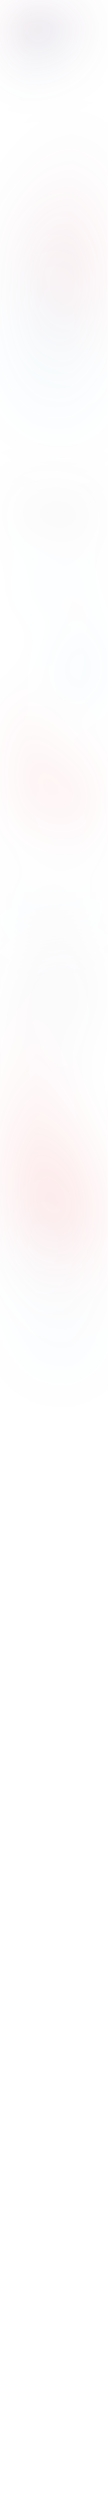
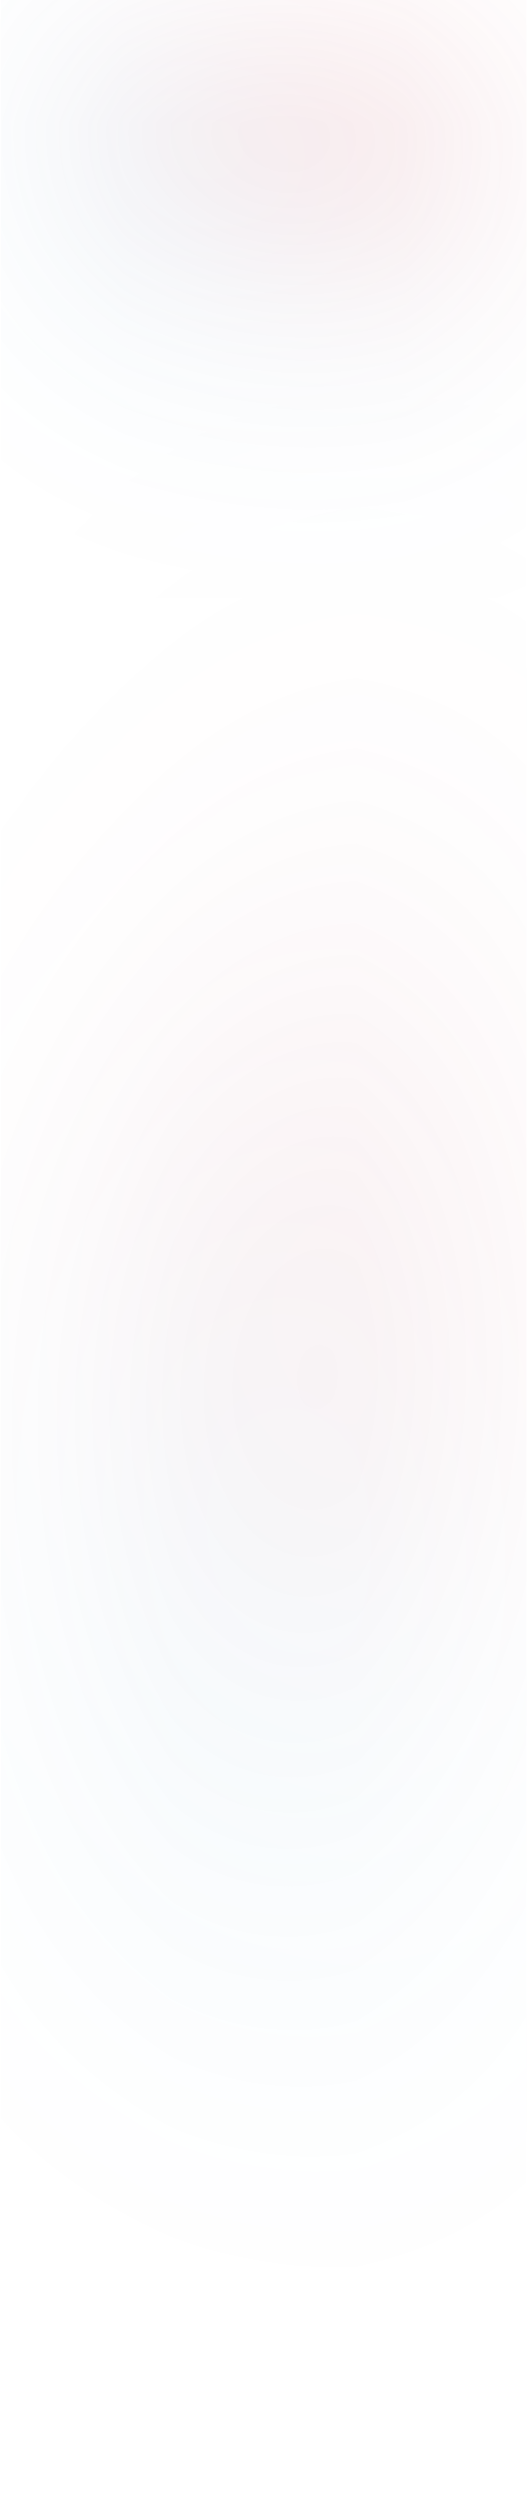
- <svg xmlns="http://www.w3.org/2000/svg" width="303" height="7028" viewBox="0 0 303 7028" fill="none">
-   <mask id="a" maskUnits="userSpaceOnUse" x="0" y="0" width="303" height="7028">
-     <path fill="#014980" d="M0 0h303v7028H0z" />
+ <svg xmlns="http://www.w3.org/2000/svg" width="304" height="1441" viewBox="0 0 304 1441" fill="none">
+   <mask id="a" maskUnits="userSpaceOnUse" x="0" y="0" width="304" height="1441">
+     <path fill="#014980" d="M.496 0h303v1440.45h-303z" />
  </mask>
-   <g mask="url(#a)" fill-rule="evenodd" clip-rule="evenodd">
-     <g filter="url(#filter0_f)">
-       <path d="M6.387 116.332c.405 6.488 19.87 15.409 60.014-7.299-14.598 2.839-18.653 5.272-34.468 4.866-8.515 0-16.626-2.838-20.68-1.622-2.028.811-4.866 2.028-4.866 4.055zm49.066-199.1c-2.839 2.028-4.055 3.244-6.083 6.082-1.622 1.217-3.244 2.839-5.271 4.46-5.272 4.461-11.76 9.733-18.248 15.41-5.271 3.65-12.57 12.976-15.409 18.247-1.622 2.839-2.027 6.083-1.622 8.516.406 2.028 1.622 3.65 3.244 4.46 5.677 3.65 17.031 5.678 30.007 15.004 33.657 23.114 56.77 71.774 36.09 111.513-.811 1.622-1.622 3.244-2.433 4.46 30.818-9.326 59.203-26.357 77.045-37.306 8.515-5.271 11.354 18.248 16.625-7.299 8.921-44.2 9.327-114.351-39.333-156.523-10.949-9.327-24.33-15.409-35.684-14.598-8.921.406-16.22 4.866-20.275 9.732-.811.81-1.622 2.027-2.028 2.838-1.216.406-2.027 1.217-3.65 2.028-2.027 2.027-4.054 4.055-5.676 6.082-2.839 2.028-4.866 4.461-7.3 6.894z" fill="#5BCBF5" />
-       <path d="M-47.947 181.212c1.622 7.705 47.038 22.708 102.186-2.433 4.866-2.433 10.137-4.866 15.003-8.11-58.392 11.76-105.024 3.65-115.162 7.705-1.622 1.216-2.433 2.027-2.027 2.838z" fill="#0064B1" />
-       <path d="M57.884 145.934c11.76-5.271 17.437-11.759 17.842-15.003 0-1.217-.405-2.028-2.027-1.622-4.055.811-13.787 8.11-27.574 15.003-6.488 3.244-14.193 6.488-22.303 8.516-8.11.405-16.22-.406-23.519-.811-14.192-1.622-25.14-4.055-28.385-3.244-.81 0-.811.405-1.217.405-.405 1.622 8.11 5.272 20.681 6.488 8.11.811 17.842.811 27.98-1.622 1.216-.405 2.838-.811 4.055-1.216 6.487-.406 12.976-.811 19.464-2.433 6.488-.811 10.948-2.433 15.003-4.461zm79.074 11.759c10.543-7.299 26.357-24.735 36.495-47.849 16.625-38.117 12.57-72.99 18.247-77.045 2.433-1.622 6.083 2.433 8.516 10.543 3.65 12.165 4.866 32.846-4.866 56.365-13.382 32.034-44.605 51.093-60.014 59.203.811-.406 1.216-.811 1.622-1.217z" fill="#ED1C24" />
-       <path d="M27.881-27.215C35.586-21.943 46.94-14.239 58.7-1.263 72.081 12.93 85.463 33.61 93.573 59.157c1.216 3.244 2.027 6.487 2.838 9.731 5.677 24.33 5.272 49.877-1.622 71.369-6.488 20.68-19.059 37.306-32.846 48.254 11.76-3.244 23.925-8.11 36.09-15.003 57.176-36.09 88.805-102.997 70.152-169.905-10.949-39.334-38.118-72.179-72.18-83.533-6.893-8.921-16.22-18.248-27.98-26.763-30.412-21.086-62.04-20.275-64.474-17.842 0 0-.405.405 0 .405.406 2.433 26.358 6.488 54.337 25.952C64.782-93.31 71.27-88.04 77.353-83.174c-7.3 1.216-12.977 4.866-17.032 9.327-6.488 7.704-8.11 8.92-25.952 19.058-4.866 2.433-9.732 5.271-13.787 8.92-10.543 8.922 0 13.788 7.3 18.654z" fill="#0064B1" />
-       <path d="M128.036 69.7c25.546-50.282-26.358-76.234-34.468-92.454-6.082-12.57.811-23.925 4.055-30.413 5.272-10.137 23.113-16.22 45.416 0 7.299 5.272 15.004 13.787 21.086 24.33 3.244 6.083 6.488 12.57 8.516 19.87 2.838 10.948 2.433 25.14-1.622 37.306-6.488 20.275-25.952 36.9-42.983 41.36zM-67.411-129.4c.405-2.839.81-5.272 1.216-7.705 1.622-7.299 3.244-11.354 2.839-12.165 0-.405-2.433 2.028-2.433 2.028-4.46 4.866-17.031 15.409-27.169 35.278C-179.329 52.67 21.394 173.914 114.253 72.945c-9.732-.811-29.196-4.866-39.334-8.11-21.896-6.488-42.983-18.248-61.23-32.44-36.09-27.98-66.097-69.341-77.45-112.324-4.056-15.815-5.678-33.251-3.65-49.471z" fill="#ED1C24" />
+   <g mask="url(#a)">
+     <g filter="url(#filter0_f)" fill-rule="evenodd" clip-rule="evenodd">
+       <path d="M136.297 117.143c21.492 8.11 38.929 7.299 43.389 4.866.811-.405 1.217-.811 1.217-1.622-.406-2.839-9.327-7.299-22.303-16.626-17.437-12.164-42.172-34.062-58.798-67.313C89.26 14.957 84.393-7.346 82.772-26.81c-.812-11.354-.812-21.491.405-30.412 2.027-17.437 5.677-28.79 5.271-31.224 0-.81-.405-.81-1.216 0C35.328-9.779 56.819 88.352 136.297 117.143z" fill="#5BCBF5" />
+       <path d="M76.286-19.105C77.908-8.562 80.746 1.17 83.991 9.28c12.165 29.197 28.385 42.983 32.845 40.145 1.217-.811 1.622-3.244.811-7.3-1.216-8.92-6.893-25.546-11.354-49.065-.405-2.433-.811-5.271-1.216-8.11-5.272-33.656-4.866-78.261 17.031-113.945 1.622-2.433 3.244-4.866 4.866-6.894-13.787 8.516-26.358 19.869-35.279 34.468-17.03 25.952-19.464 56.77-15.409 82.316z" fill="#0064B1" />
+       <path d="M30.063-72.226c-5.271 12.165-10.137 27.98-11.76 45.416-4.054 41.361 9.733 72.99 14.193 73.396.406 0 .811-.406.811-.811 2.028-5.272-3.244-35.279.811-73.396 4.46-42.983 19.059-73.801 14.598-73.396-2.838.406-11.354 11.354-18.653 28.79z" fill="#ED1C24" />
+       <path d="M208.883 116.332c.405 6.488 19.869 15.409 60.014-7.299-14.598 2.839-18.653 5.272-34.468 4.866-8.515 0-16.625-2.838-20.68-1.622-2.028.811-4.866 2.028-4.866 4.055zm49.066-199.1c-2.839 2.028-4.055 3.244-6.083 6.082-1.622 1.217-3.244 2.839-5.271 4.46-5.272 4.461-11.76 9.733-18.248 15.41-5.271 3.65-12.57 12.976-15.409 18.247-1.622 2.839-2.027 6.083-1.622 8.516.406 2.028 1.622 3.65 3.244 4.46 5.677 3.65 17.031 5.678 30.007 15.004 33.657 23.114 56.77 71.774 36.09 111.513-.811 1.622-1.622 3.244-2.433 4.46 30.818-9.326 59.203-26.357 77.045-37.306 8.515-5.271 11.354 18.248 16.625-7.299 8.921-44.2 9.327-114.351-39.333-156.523-10.949-9.327-24.33-15.409-35.684-14.598-8.921.406-16.22 4.866-20.275 9.732-.811.81-1.622 2.027-2.028 2.838-1.216.406-2.027 1.217-3.649 2.028-2.028 2.027-4.055 4.055-5.677 6.082-2.839 2.028-4.866 4.461-7.299 6.894z" fill="#5BCBF5" />
+       <path d="M154.549 181.212c1.622 7.705 47.038 22.708 102.186-2.433 4.866-2.433 10.137-4.866 15.003-8.11-58.392 11.76-105.024 3.65-115.162 7.705-1.622 1.216-2.433 2.027-2.027 2.838z" fill="#0064B1" />
+       <path d="M161.035 194.189c.811 0-118-34.873-145.98-175.177C9.784-7.75 12.217-23.97 13.028-28.837c.405-3.244-.811-.81-1.622.406-39.334 91.643 31.629 211.671 149.629 222.62z" fill="#0064B1" />
+       <path d="M260.38 145.934c11.76-5.271 17.437-11.759 17.842-15.003 0-1.217-.405-2.028-2.027-1.622-4.055.811-13.787 8.11-27.574 15.003-6.488 3.244-14.193 6.488-22.303 8.516-8.11.405-16.22-.406-23.519-.811-14.192-1.622-25.141-4.055-28.385-3.244-.811 0-.811.405-1.217.405-.405 1.622 8.111 5.272 20.681 6.488 8.11.811 17.842.811 27.98-1.622 1.216-.405 2.838-.811 4.055-1.216 6.488-.406 12.976-.811 19.464-2.433 6.488-.811 10.948-2.433 15.003-4.461z" fill="#ED1C24" />
+       <path d="M230.377-27.215c7.705 5.272 19.059 12.976 30.818 25.952 13.382 14.193 26.764 34.873 34.874 60.42 1.216 3.244 2.027 6.487 2.838 9.731 5.677 24.33 5.272 49.877-1.622 71.369-6.488 20.68-19.059 37.306-32.846 48.254 11.76-3.244 23.925-8.11 36.09-15.003 57.176-36.09 88.805-102.997 70.152-169.905-10.949-39.334-38.117-72.179-72.179-83.533-6.894-8.921-16.221-18.248-27.98-26.763-30.413-21.086-62.042-20.275-64.475-17.842 0 0-.405.405 0 .405.406 2.433 26.358 6.488 54.337 25.952 6.894 4.867 13.382 10.138 19.465 15.004-7.299 1.216-12.976 4.866-17.031 9.327-6.488 7.704-8.111 8.92-25.953 19.058-4.866 2.433-9.732 5.271-13.787 8.92-10.543 8.922 0 13.788 7.299 18.654z" fill="#0064B1" />
+       <path d="M330.532 69.7c25.546-50.282-26.358-76.234-34.468-92.454-6.082-12.57.811-23.925 4.055-30.413 5.272-10.137 23.114-16.22 45.416 0 7.299 5.272 15.004 13.787 21.086 24.33 3.244 6.083 6.488 12.57 8.516 19.87 2.838 10.948 2.433 25.14-1.622 37.306-6.488 20.275-25.952 36.9-42.983 41.36zM135.085-129.4c.405-2.839.811-5.272 1.216-7.705 1.622-7.299 3.244-11.354 2.839-12.165 0-.405-2.433 2.028-2.433 2.028-4.461 4.866-17.031 15.409-27.169 35.278C23.167 52.67 223.89 173.914 316.749 72.945c-9.732-.811-29.196-4.866-39.333-8.11-21.897-6.488-42.983-18.248-61.231-32.44-36.089-27.98-66.097-69.341-77.451-112.324-4.055-15.815-5.677-33.251-3.649-49.471z" fill="#ED1C24" />
    </g>
-     <g opacity=".5" filter="url(#filter1_f)">
-       <path d="M256.548 1031.05c43.448 16.4 78.699 14.76 87.717 9.84 1.64-.82 2.459-1.64 2.459-3.28-.819-5.74-18.855-14.76-45.088-33.61-35.251-24.597-85.258-68.866-118.869-136.088-21.315-43.449-31.152-88.537-34.432-127.887-1.639-22.954-1.639-43.449.821-61.484 4.099-35.251 11.477-58.205 10.657-63.124 0-1.64-.82-1.64-2.46 0C52.42 774.456 95.869 972.845 256.548 1031.05z" fill="#5BCBF5" />
-       <path d="M135.225 755.602c3.279 21.315 9.017 40.99 15.575 57.385 24.594 59.025 57.386 86.898 66.403 81.159 2.46-1.639 3.28-6.558 1.64-14.756-2.459-18.035-13.937-51.646-22.954-99.194-.82-4.919-1.64-10.657-2.46-16.396-10.657-68.042-9.837-158.219 34.432-230.361 3.279-4.918 6.558-9.837 9.837-13.936-27.873 17.216-53.286 40.169-71.321 69.682-34.432 52.466-39.35 114.771-31.152 166.417z" fill="#0064B1" />
-       <path d="M148.336 540.818c26.233-47.548 99.194-83.619 177.894-89.357 130.347-9.018 239.379 40.17 257.414 27.873 7.378-5.739-.82-20.495-22.134-36.071-31.972-22.954-92.637-47.548-172.156-42.629-176.255 10.657-237.739 122.149-241.018 140.184zM41.774 648.208C31.117 672.802 21.28 704.774 18 740.025c-8.197 83.618 19.675 147.561 28.693 148.381.82 0 1.64-.819 1.64-1.639 4.098-10.657-6.559-71.322 1.639-148.382 9.018-86.898 38.53-149.201 29.513-148.382-5.739.82-22.955 22.954-37.711 58.205z" fill="#ED1C24" />
-       <path d="M293.441 1160.58c3.279 15.57 95.096 45.91 206.587-4.92 9.838-4.92 20.495-9.84 30.332-16.4-118.049 23.78-212.325 7.38-232.82 15.58-3.279 2.46-4.918 4.1-4.099 5.74z" fill="#0064B1" />
-       <path d="M306.557 1186.81c1.64 0-238.558-70.5-295.124-354.148-10.657-54.106-5.738-86.897-4.098-96.734.82-6.559-1.64-1.64-3.28.819C-75.463 922.019 68 1164.68 306.558 1186.81z" fill="#0064B1" />
-       <path d="M254.095 532.621c.82-5.739 1.639-10.657 2.459-15.576 3.279-14.756 6.558-22.954 5.739-24.594 0-.82-4.919 4.099-4.919 4.099-9.018 9.838-34.431 31.152-54.926 71.322C27.833 900.706 433.628 1145.82 621.36 941.695c-19.675-1.639-59.025-9.837-79.52-16.396-44.268-13.116-86.897-36.89-123.788-65.583-72.961-56.565-133.625-140.183-156.579-227.081-8.198-31.971-11.477-67.222-7.378-100.014z" fill="#ED1C24" />
-       <path d="M186.048 496.549c22.954-14.756 64.763-36.07 122.148-43.448 95.096-11.477 177.075 13.936 190.191 4.918 4.919-3.279-2.459-12.296-18.855-20.494-24.593-12.297-70.502-24.594-128.707-18.036-79.519 9.018-141.003 54.926-168.876 77.88 1.64 0 3.279 0 4.099-.82z" fill="#0064B1" />
+     <g opacity=".5" filter="url(#filter1_f)" fill-rule="evenodd" clip-rule="evenodd">
+       <path d="M275.044 1031.05c43.449 16.4 78.7 14.76 87.717 9.84 1.64-.82 2.459-1.64 2.459-3.28-.819-5.74-18.855-14.76-45.088-33.61-35.251-24.597-85.258-68.866-118.869-136.088-21.315-43.449-31.152-88.537-34.431-127.887-1.64-22.954-1.64-43.449.82-61.484 4.099-35.251 11.477-58.205 10.657-63.124 0-1.64-.82-1.64-2.459 0-104.933 159.039-61.485 357.428 99.194 415.633z" fill="#5BCBF5" />
+       <path d="M153.721 755.602c3.279 21.315 9.017 40.99 15.575 57.385 24.594 59.025 57.386 86.898 66.404 81.159 2.459-1.639 3.279-6.558 1.639-14.756-2.459-18.035-13.937-51.646-22.954-99.194-.82-4.919-1.64-10.657-2.459-16.396-10.658-68.042-9.838-158.219 34.431-230.361 3.279-4.918 6.558-9.837 9.837-13.936-27.873 17.216-53.286 40.169-71.321 69.682-34.432 52.466-39.35 114.771-31.152 166.417z" fill="#0064B1" />
+       <path d="M166.832 540.818c26.233-47.548 99.195-83.619 177.894-89.357 130.347-9.018 239.379 40.17 257.414 27.873 7.378-5.739-.82-20.495-22.134-36.071-31.972-22.954-92.636-47.548-172.156-42.629-176.254 10.657-237.739 122.149-241.018 140.184zM60.27 648.208c-10.657 24.594-20.494 56.566-23.773 91.817-8.198 83.618 19.675 147.561 28.692 148.381.82 0 1.64-.819 1.64-1.639 4.098-10.657-6.559-71.322 1.639-148.382 9.018-86.898 38.53-149.201 29.513-148.382-5.739.82-22.955 22.954-37.71 58.205z" fill="#ED1C24" />
+       <path d="M325.053 1186.81c1.64 0-238.558-70.5-295.123-354.148-10.658-54.106-5.739-86.897-4.1-96.734.82-6.559-1.639-1.64-3.278.819-79.52 185.272 63.943 427.933 302.501 450.063z" fill="#0064B1" />
+       <path d="M272.591 532.621c.82-5.739 1.639-10.657 2.459-15.576 3.279-14.756 6.558-22.954 5.739-24.594 0-.82-4.919 4.099-4.919 4.099-9.018 9.838-34.431 31.152-54.926 71.322-174.615 332.834 231.18 577.948 418.912 373.823-19.675-1.639-59.025-9.837-79.52-16.396-44.268-13.116-86.897-36.89-123.788-65.583-72.961-56.565-133.625-140.183-156.579-227.081-8.198-31.971-11.477-67.222-7.378-100.014z" fill="#ED1C24" />
+       <path d="M204.544 496.549c22.954-14.756 64.763-36.07 122.148-43.448 95.096-11.477 177.075 13.936 190.191 4.918 4.919-3.279-2.459-12.296-18.855-20.494-24.593-12.297-70.502-24.594-128.707-18.036-79.519 9.018-141.003 54.926-168.876 77.88 1.64 0 3.279 0 4.099-.82z" fill="#0064B1" />
    </g>
-     <g opacity=".5" filter="url(#filter2_f)">
-       <path d="M68.256 3577.22c59.021 22.28 106.906 20.05 119.156 13.37 2.227-1.12 3.341-2.23 3.341-4.46-1.114-7.79-25.613-20.04-61.249-45.66-47.885-33.4-115.815-93.54-161.473-184.85-28.954-59.03-42.317-120.27-46.771-173.73-2.228-31.18-2.227-59.02 1.114-83.52 5.568-47.88 15.59-79.06 14.476-85.75 0-2.22-1.113-2.22-3.34 0-142.542 216.04-83.521 485.54 134.746 564.6z" fill="#5BCBF5" />
-       <path d="M-96.549 3203.05c4.455 28.96 12.25 55.68 21.158 77.96 33.409 80.18 77.953 118.04 90.203 110.24 3.34-2.22 4.455-8.91 2.227-20.04-3.34-24.5-18.932-70.16-31.181-134.75-1.114-6.68-2.227-14.48-3.341-22.27-14.477-92.43-13.363-214.93 46.772-312.92 4.454-6.69 8.909-13.37 13.363-18.94-37.863 23.39-72.385 54.57-96.884 94.66-46.771 71.27-53.453 155.91-42.317 226.06z" fill="#0064B1" />
-       <path d="M-78.738 2911.29c35.635-64.59 134.746-113.59 241.653-121.39 177.063-12.24 325.174 54.57 349.673 37.87 10.022-7.8-1.114-27.84-30.068-49-43.43-31.18-125.837-64.59-233.857-57.91-239.426 14.48-322.947 165.93-327.401 190.43z" fill="#ED1C24" />
-       <path d="M190.748 2930.22c2.227-6.68 16.704-7.8 33.408-3.34 21.159 5.57 42.318 14.48 63.476 25.61 36.749 31.18-5.568 32.3-30.067 22.27-41.204-10.02-64.59-28.95-66.817-41.2v-3.34zM267.592 3575c1.113 17.81 54.566 42.31 164.814-20.05-40.09 7.8-51.226 14.48-94.657 13.37-23.386 0-45.658-7.8-56.794-4.46-5.568 2.23-13.363 5.57-13.363 11.14zm134.744-546.78c-7.796 5.57-11.136 8.91-16.704 16.7-4.455 3.34-8.909 7.8-14.477 12.25-14.477 12.25-32.295 26.73-50.113 42.32-14.476 10.02-34.521 35.63-42.317 50.11-4.454 7.8-5.568 16.7-4.454 23.39 1.113 5.56 4.454 10.02 8.908 12.25 15.591 10.02 46.772 15.59 82.408 41.2 92.429 63.48 155.904 197.11 99.11 306.24-2.227 4.46-4.454 8.91-6.681 12.25 84.634-25.61 162.587-72.38 211.585-102.45 23.386-14.48 31.181 50.11 45.658-20.05 24.499-121.38 25.614-314.03-108.019-429.85-30.068-25.61-66.817-42.31-97.998-40.09-24.5 1.12-44.545 13.37-55.681 26.73-2.227 2.23-4.454 5.57-5.568 7.79-3.341 1.12-5.567 3.34-10.022 5.57-5.568 5.57-11.136 11.14-15.591 16.71-7.795 5.56-13.363 12.25-20.044 18.93z" fill="#5BCBF5" />
-       <path d="M118.374 3753.17c4.454 21.16 129.178 62.37 280.629-6.68 13.363-6.68 27.84-13.36 41.204-22.27-160.36 32.3-288.425 10.02-316.265 21.16-4.455 3.34-6.682 5.57-5.568 7.79z" fill="#0064B1" />
-       <path d="M136.19 3788.81c2.227 0-324.06-95.77-400.899-481.08-14.477-73.5-7.795-118.04-5.568-131.4 1.114-8.91-2.227-2.23-4.454 1.11-108.02 251.68 86.861 581.3 410.921 611.37z" fill="#0064B1" />
-       <path d="M409.018 3656.29c32.295-14.48 47.886-32.29 48.999-41.2 0-3.34-1.113-5.57-5.568-4.46-11.136 2.23-37.862 22.28-75.725 41.21-17.817 8.91-38.976 17.82-61.248 23.38-22.272 1.12-44.544-1.11-64.589-2.22-38.977-4.46-69.044-11.14-77.953-8.91-2.227 0-2.228 1.11-3.341 1.11-1.114 4.46 22.272 14.48 56.794 17.82 22.272 2.23 48.999 2.23 76.839-4.46 3.341-1.11 7.795-2.22 11.136-3.34 17.818-1.11 35.636-2.22 53.454-6.68 17.817-2.23 30.066-6.68 41.202-12.25z" fill="#ED1C24" />
-       <path d="M326.62 3180.78c21.159 14.48 52.339 35.64 84.634 71.27 36.749 38.98 73.498 95.77 95.771 165.93 3.34 8.91 5.567 17.82 7.794 26.72 15.591 66.82 14.478 136.98-4.454 196-17.817 56.79-52.34 102.45-90.202 132.52 32.294-8.91 65.703-22.27 99.111-41.2 157.019-99.11 243.88-282.86 192.654-466.61-30.067-108.02-104.679-198.22-198.222-229.4-18.931-24.5-44.545-50.11-76.839-73.5-83.521-57.9-170.382-55.68-177.063-49 0 0-1.114 1.12 0 1.12 1.113 6.68 72.384 17.82 149.223 71.27 18.931 13.36 36.749 27.84 53.453 41.2-20.045 3.34-35.635 13.37-46.771 25.62-17.818 21.15-22.273 24.49-71.272 52.33-13.363 6.69-26.726 14.48-37.862 24.5-28.954 24.5 0 37.87 20.045 51.23z" fill="#0064B1" />
-       <path d="M64.923 2900.15c1.113-7.79 2.227-14.47 3.34-21.16 4.455-20.04 8.91-31.18 7.796-33.4 0-1.12-6.682 5.56-6.682 5.56-12.25 13.37-46.771 42.32-74.612 96.89-237.198 452.12 314.038 785.09 569.054 507.8-26.727-2.22-80.18-13.36-108.02-22.27-60.135-17.82-118.042-50.11-168.155-89.09-99.111-76.84-181.518-190.42-212.7-308.47-11.135-43.43-15.59-91.31-10.021-135.86z" fill="#ED1C24" />
-       <path d="M-27.51 2851.15c31.18-20.04 87.975-49 165.927-59.02 129.179-15.59 240.539 18.93 258.357 6.68 6.682-4.45-3.341-16.7-25.613-27.84-33.408-16.7-95.77-33.4-174.836-24.5-108.02 12.25-191.54 74.62-229.403 105.8 2.227 0 4.454 0 5.568-1.12z" fill="#0064B1" />
-     </g>
-     <g opacity=".2" filter="url(#filter3_f)">
-       <path d="M-79.566 2359.77c66.22 24.99 119.945 22.49 133.69 15 2.498-1.25 3.747-2.5 3.747-5-1.25-8.75-28.737-22.49-68.718-51.23-53.726-37.48-129.941-104.95-181.167-207.4-32.486-66.22-47.479-134.94-52.477-194.91-2.498-34.99-2.498-66.22 1.25-93.71 6.247-53.73 17.492-88.71 16.243-96.21 0-2.49-1.25-2.49-3.748 0-159.927 242.39-93.708 544.76 151.18 633.46z" fill="#5BCBF5" />
-       <path d="M-244.49 1612.62c39.981-72.47 151.18-127.44 271.126-136.19 198.659-13.74 364.833 61.22 392.321 42.48 11.245-8.74-1.25-31.23-33.735-54.97-48.728-34.99-141.185-72.47-262.38-64.97-268.627 16.24-362.335 186.16-367.332 213.65z" fill="#ED1C24" />
-       <path d="M57.865 1633.86c2.5-7.5 18.742-8.75 37.483-3.75 23.739 6.25 47.479 16.24 71.218 28.74 41.231 34.98-6.248 36.23-33.735 24.99-46.229-11.25-72.467-32.49-74.966-46.23v-3.75zm86.217 723.42c1.249 19.99 61.222 47.48 184.915-22.49-44.979 8.74-57.473 16.24-106.201 14.99-26.238 0-51.227-8.75-63.721-5-6.248 2.5-14.993 6.25-14.993 12.5zm151.178-613.47c-8.746 6.25-12.494 9.99-18.742 18.74-4.997 3.75-9.995 8.75-16.242 13.74-16.243 13.75-36.233 29.99-56.224 47.48-16.243 11.25-38.732 39.98-47.478 56.23-4.998 8.74-6.248 18.74-4.998 26.23 1.249 6.25 4.997 11.25 9.995 13.75 17.492 11.24 52.476 17.49 92.458 46.23 103.702 71.21 174.919 221.15 111.199 343.59-2.499 5-4.998 10-7.497 13.74 94.957-28.73 182.417-81.21 237.392-114.94 26.238-16.25 34.983 56.22 51.226-22.49 27.487-136.19 28.737-352.34-121.194-482.28-33.735-28.74-74.966-47.48-109.95-44.98-27.488 1.25-49.977 14.99-62.472 29.98-2.499 2.5-4.997 6.25-6.247 8.75-3.748 1.25-6.247 3.75-11.244 6.25-6.247 6.24-12.495 12.49-17.493 18.74-8.746 6.25-14.993 13.74-22.489 21.24z" fill="#5BCBF5" />
-       <path d="M-23.336 2557.18c4.998 23.74 144.934 69.97 314.856-7.49 14.993-7.5 31.236-14.99 46.229-24.99-179.917 36.23-323.602 11.24-354.838 23.74-4.998 3.75-7.496 6.25-6.247 8.74z" fill="#0064B1" />
-       <path d="M302.758 2448.49c36.233-16.25 53.726-36.24 54.975-46.23 0-3.75-1.249-6.25-6.247-5-12.494 2.5-42.481 24.99-84.961 46.23-19.991 9.99-43.73 19.99-68.719 26.24-24.988 1.25-49.977-1.25-72.466-2.5-43.73-5-77.465-12.5-87.46-10-2.5 0-2.5 1.25-3.75 1.25-1.249 5 24.99 16.24 63.722 19.99 24.989 2.5 54.974 2.5 86.21-5 3.748-1.24 8.746-2.49 12.494-3.74 19.991-1.25 39.983-2.5 59.974-7.5 19.99-2.5 33.733-7.5 46.228-13.74zm-32.481-835.87c1.25 3.75 36.234 11.24 79.964 28.73 48.728 18.75 87.46 42.48 91.208 38.74v-1.25c-2.499-7.5-33.734-33.74-78.714-51.23-46.229-19.99-88.709-19.99-92.458-14.99z" fill="#ED1C24" />
-       <path d="M210.308 1914.98c23.739 16.24 58.723 39.98 94.956 79.96 41.232 43.73 82.463 107.45 107.452 186.17 3.748 9.99 6.246 19.99 8.745 29.98 17.492 74.97 16.243 153.68-4.997 219.9-19.991 63.72-58.724 114.95-101.204 148.68 36.233-9.99 73.716-24.98 111.199-46.22 176.17-111.2 273.625-317.36 216.151-523.51-33.734-121.2-117.446-222.4-222.398-257.39-21.24-27.48-49.977-56.22-86.211-82.46-93.707-64.97-191.162-62.47-198.659-54.97 0 0-1.249 1.25 0 1.25 1.25 7.49 81.213 19.99 167.423 79.96 21.241 14.99 41.232 31.23 59.974 46.23-22.49 3.75-39.982 14.99-52.477 28.74-19.99 23.73-24.988 27.48-79.963 58.72-14.993 7.49-29.986 16.24-42.48 27.49-32.486 27.48-.001 42.48 22.489 57.47z" fill="#0064B1" />
-       <path d="M466.439 1758.8c1.249-23.74-16.243-58.72-52.476-81.21-37.483-23.74-82.462-27.49-113.698-14.99-97.456 39.98 139.936 189.91 166.174 96.2zm-549.744-158.67c1.25-8.75 2.498-16.25 3.748-23.74 4.998-22.49 9.995-34.99 8.746-37.49 0-1.25-7.497 6.25-7.497 6.25-13.744 14.99-52.475 47.48-83.711 108.7-266.128 507.27 352.338 880.85 638.458 569.74-29.987-2.5-89.959-14.99-121.195-24.99-67.469-19.99-132.439-56.22-188.664-99.95C55.381 2012.44-37.077 1885-72.06 1752.56c-12.495-48.73-17.492-102.46-11.245-152.43z" fill="#ED1C24" />
-       <path d="M-187.013 1545.15c34.984-22.49 98.705-54.98 186.165-66.22 144.933-17.49 269.876 21.24 289.867 7.5 7.497-5-3.748-18.74-28.736-31.24-37.483-18.74-107.451-37.48-196.16-27.49-121.195 13.75-214.902 83.72-257.383 118.7 2.499 0 4.998 0 6.247-1.25z" fill="#0064B1" />
+     <g opacity=".2" filter="url(#filter2_f)">
+       <path fill-rule="evenodd" clip-rule="evenodd" d="M254.006 1612.62c39.982-72.47 151.181-127.44 271.126-136.19 198.659-13.74 364.834 61.22 392.321 42.48 11.245-8.74-1.25-31.23-33.735-54.97-48.728-34.99-141.185-72.47-262.38-64.97-268.627 16.24-362.334 186.16-367.332 213.65z" fill="#ED1C24" />
    </g>
  </g>
  <defs>
-     <filter id="filter0_f" x="-352" y="-345" width="704.897" height="689.189" filterUnits="userSpaceOnUse" color-interpolation-filters="sRGB">
+     <filter id="filter0_f" x="-149.504" y="-345" width="704.897" height="689.189" filterUnits="userSpaceOnUse" color-interpolation-filters="sRGB">
      <feFlood flood-opacity="0" result="BackgroundImageFix" />
      <feBlend in="SourceGraphic" in2="BackgroundImageFix" result="shape" />
      <feGaussianBlur stdDeviation="75" result="effect1_foregroundBlur" />
    </filter>
-     <filter id="filter1_f" x="-228" y="190" width="1238.57" height="1206.81" filterUnits="userSpaceOnUse" color-interpolation-filters="sRGB">
+     <filter id="filter1_f" x="-209.504" y="190" width="1238.57" height="1206.81" filterUnits="userSpaceOnUse" color-interpolation-filters="sRGB">
      <feFlood flood-opacity="0" result="BackgroundImageFix" />
      <feBlend in="SourceGraphic" in2="BackgroundImageFix" result="shape" />
      <feGaussianBlur stdDeviation="105" result="effect1_foregroundBlur" />
    </filter>
-     <filter id="filter2_f" x="-514.691" y="2510" width="1531.95" height="1488.81" filterUnits="userSpaceOnUse" color-interpolation-filters="sRGB">
-       <feFlood flood-opacity="0" result="BackgroundImageFix" />
-       <feBlend in="SourceGraphic" in2="BackgroundImageFix" result="shape" />
-       <feGaussianBlur stdDeviation="105" result="effect1_foregroundBlur" />
-     </filter>
-     <filter id="filter3_f" x="-648" y="1248" width="1547.57" height="1499.17" filterUnits="userSpaceOnUse" color-interpolation-filters="sRGB">
+     <filter id="filter2_f" x="-149.504" y="1248" width="1547.57" height="1499.17" filterUnits="userSpaceOnUse" color-interpolation-filters="sRGB">
      <feFlood flood-opacity="0" result="BackgroundImageFix" />
      <feBlend in="SourceGraphic" in2="BackgroundImageFix" result="shape" />
      <feGaussianBlur stdDeviation="75" result="effect1_foregroundBlur" />
    </filter>
  </defs>
</svg>
